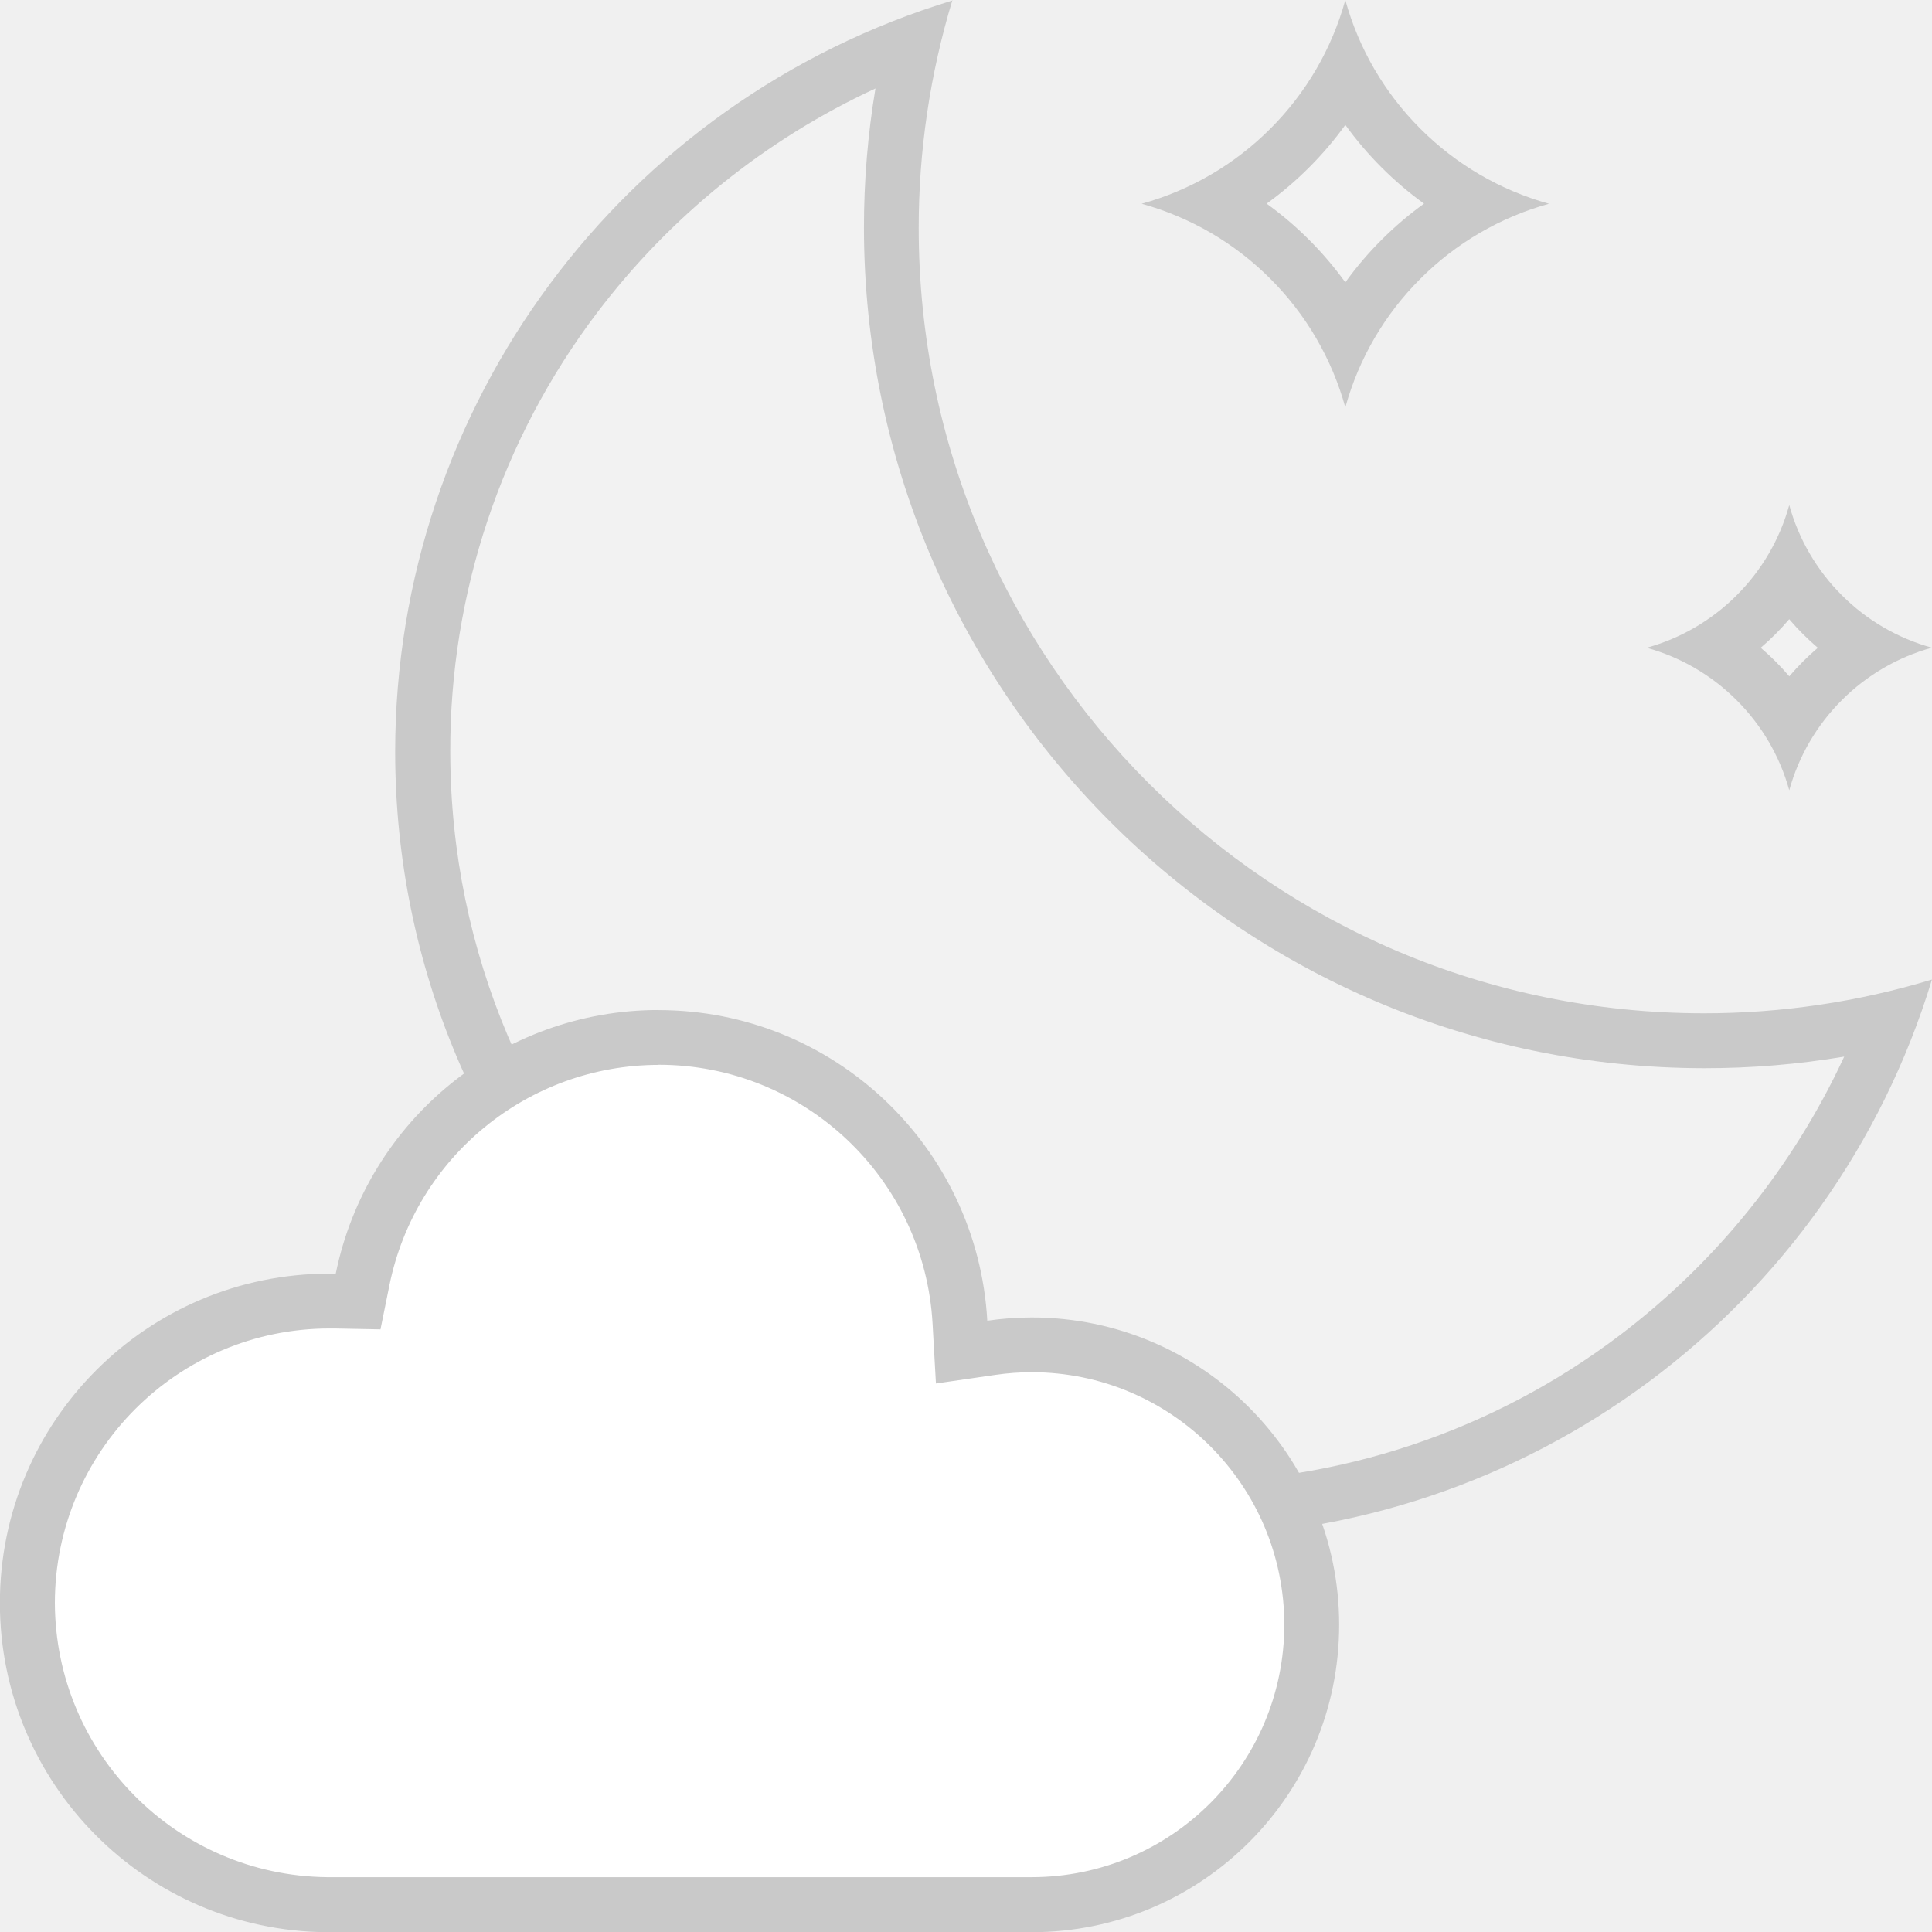
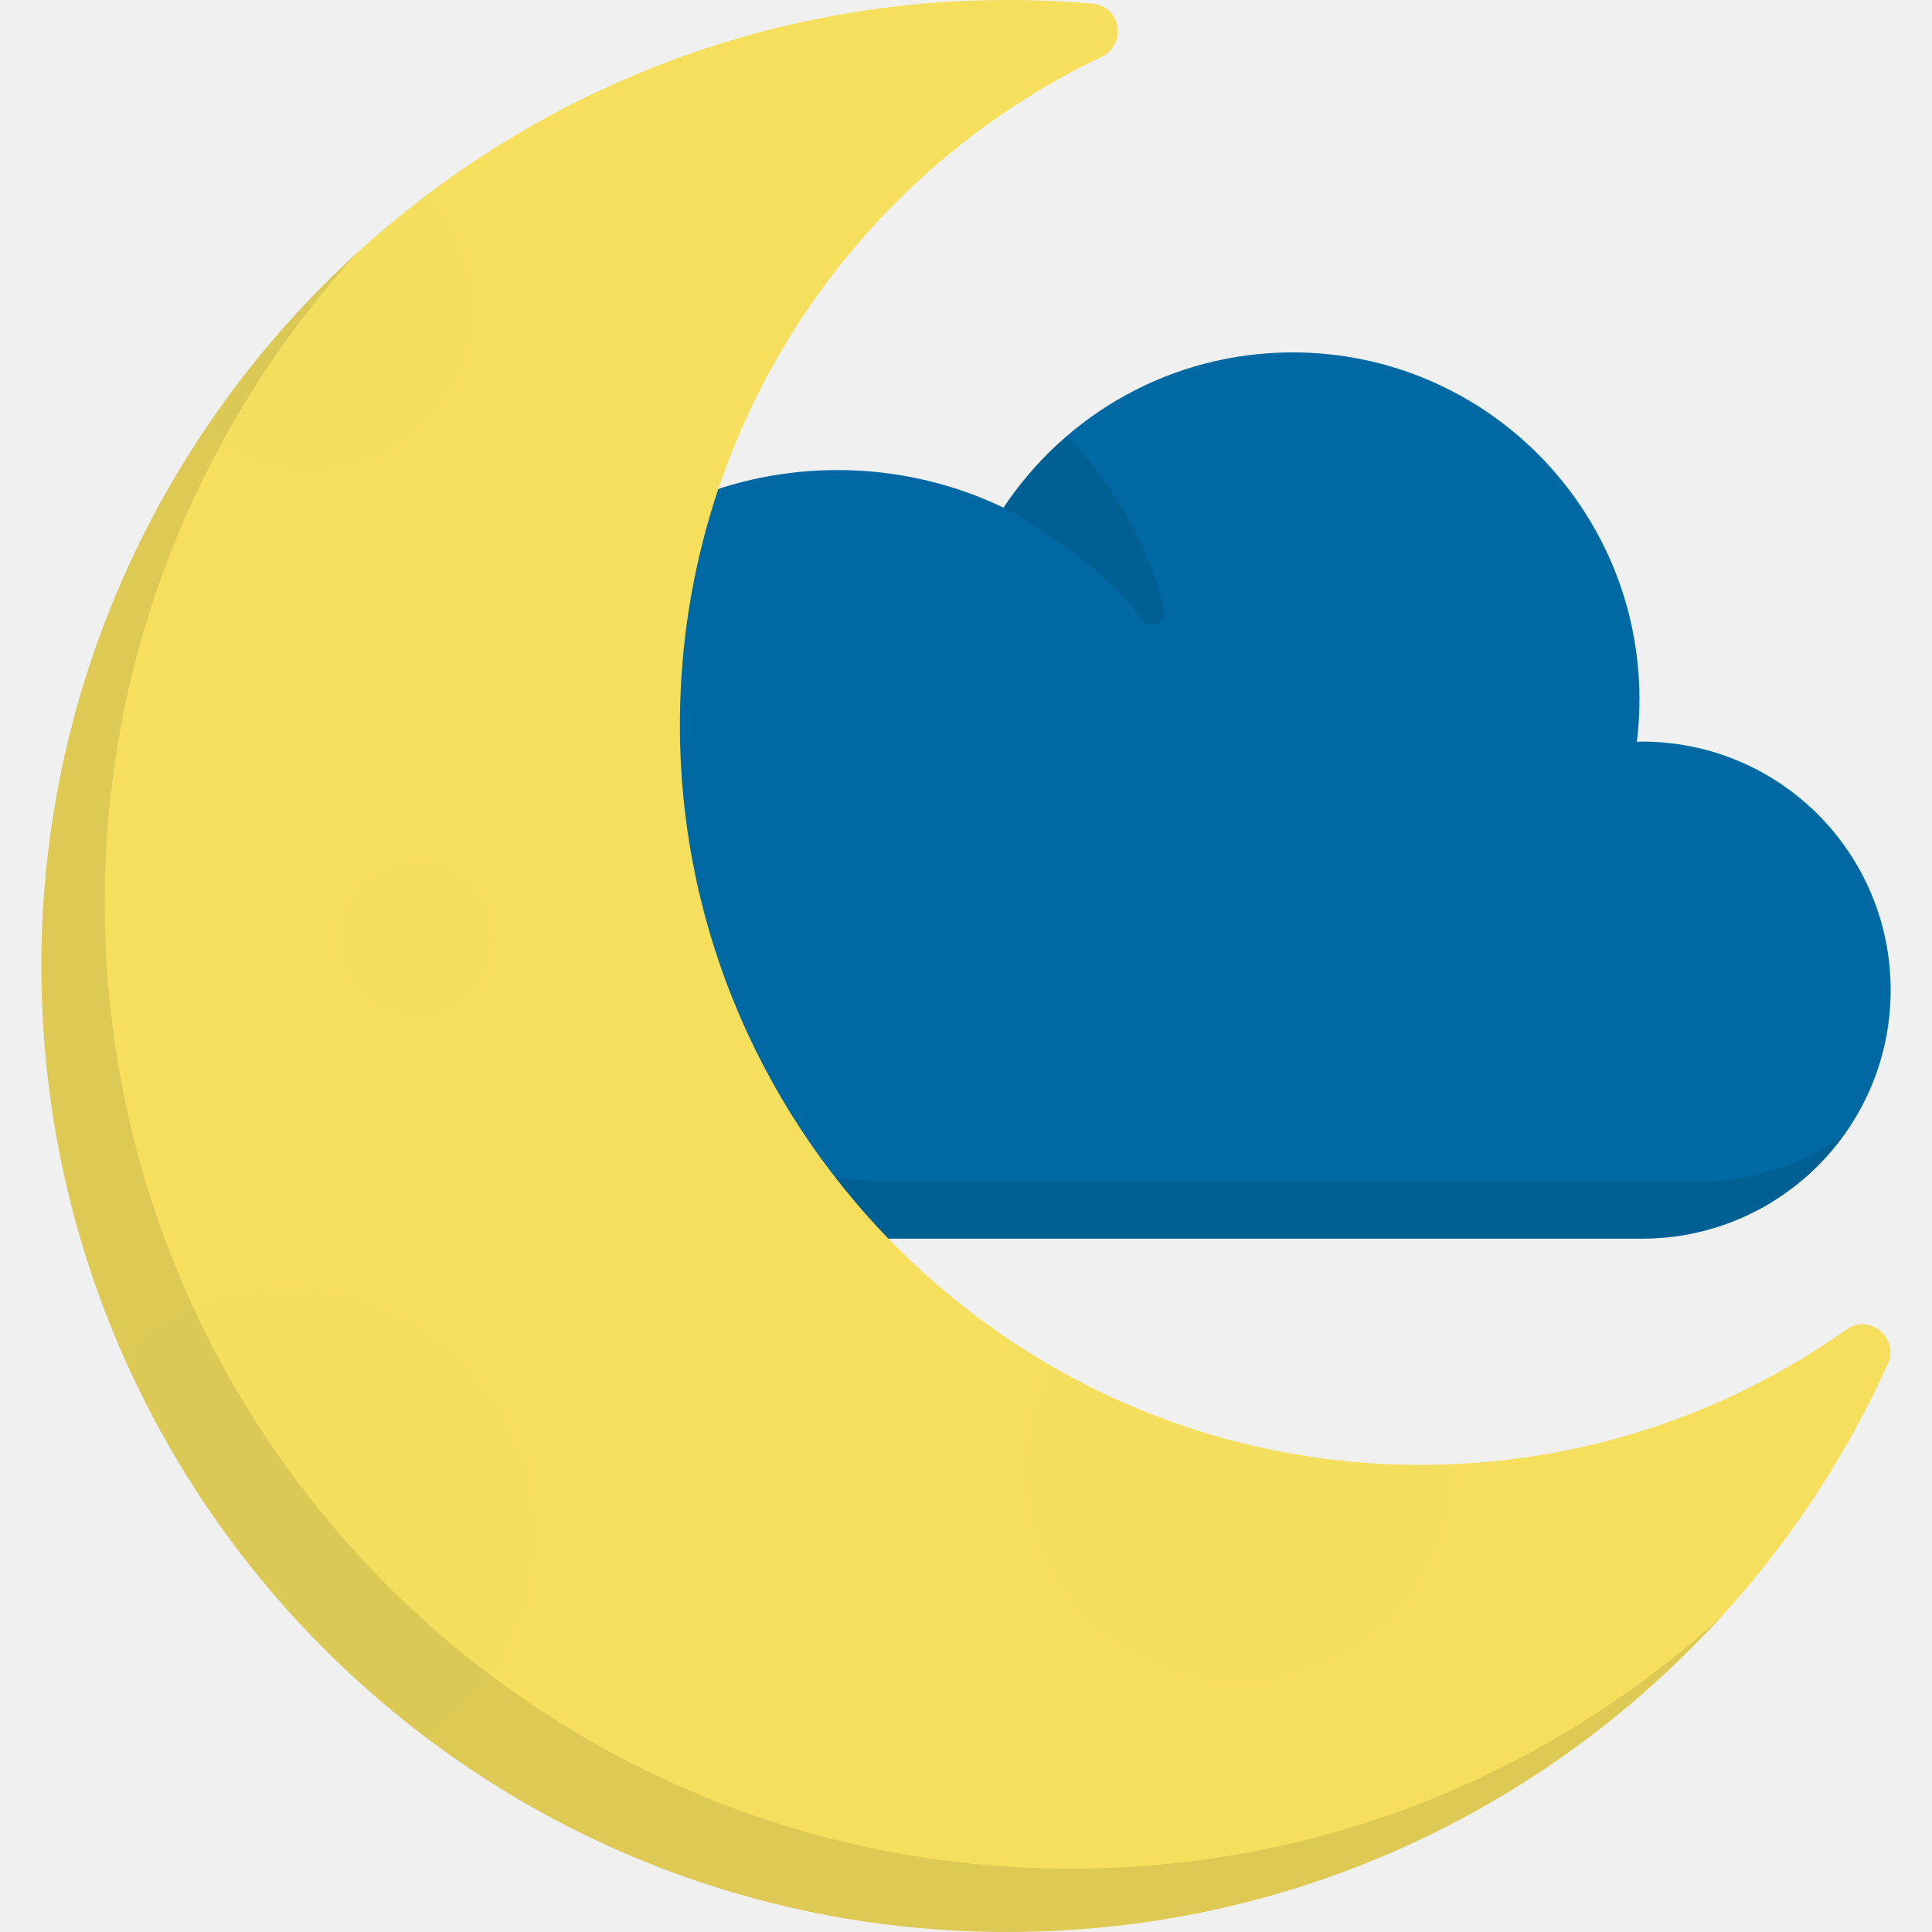
- <svg xmlns="http://www.w3.org/2000/svg" width="50" height="50" viewBox="0 0 50 50">
+ <svg xmlns="http://www.w3.org/2000/svg" width="40" height="40" viewBox="0 0 40 40" fill="none">
+   <g clip-path="url(#clip0_399_126)">
+     <path d="M33.998 15.354C33.962 15.354 33.926 15.356 33.89 15.357C33.925 15.068 33.943 14.775 33.943 14.477C33.943 10.511 30.728 7.296 26.763 7.296C24.263 7.296 22.063 8.573 20.777 10.51C19.737 10.012 18.572 9.732 17.341 9.732C12.947 9.732 9.385 13.294 9.385 17.689C9.385 22.083 12.947 25.645 17.341 25.645H33.998C36.84 25.645 39.144 23.341 39.144 20.499C39.144 17.657 36.84 15.354 33.998 15.354Z" fill="#0069A3" />
+     <path opacity="0.1" d="M35.177 24.466H18.52C14.126 24.466 10.563 20.904 10.563 16.51C10.563 14.613 11.228 12.872 12.336 11.505C10.536 12.963 9.385 15.191 9.385 17.689C9.385 22.083 12.947 25.645 17.341 25.645H33.998C35.72 25.645 37.243 24.798 38.177 23.5C37.332 24.107 36.297 24.466 35.177 24.466Z" fill="black" />
+     <path opacity="0.1" d="M24.099 12.612C23.788 11.294 23.078 10.05 22.094 9.022C21.589 9.454 21.145 9.955 20.776 10.51C20.741 10.493 22.693 11.505 23.645 12.834C23.807 13.059 24.162 12.883 24.099 12.612Z" fill="black" />
+     <path d="M29.522 30.328C21.091 30.396 14.144 23.564 14.077 15.133C14.028 8.977 17.611 3.654 22.81 1.174C23.341 0.921 23.207 0.129 22.622 0.077C21.985 0.021 21.34 -0.005 20.687 0.001C9.683 0.092 0.773 9.152 0.857 20.156C0.941 31.13 9.863 40 20.857 40C28.965 40 35.946 35.174 39.085 28.238C39.327 27.703 38.709 27.187 38.229 27.526C35.765 29.269 32.764 30.302 29.522 30.328Z" fill="#F5DF5D" />
+     <path opacity="0.1" d="M22.167 38.689C11.174 38.689 2.252 29.819 2.168 18.845C2.128 13.615 4.121 8.824 7.404 5.227C3.348 8.926 0.812 14.261 0.857 20.156C0.941 31.13 9.863 40 20.857 40C26.711 40 31.977 37.484 35.634 33.475C32.08 36.714 27.355 38.689 22.167 38.689Z" fill="black" />
+     <g opacity="0.05">
+       <path opacity="0.05" d="M5.945 26.707C4.632 26.707 3.435 27.205 2.532 28.022C3.92 31.189 6.105 33.928 8.835 35.984C10.163 35.066 11.034 33.533 11.034 31.796C11.034 28.985 8.756 26.707 5.945 26.707Z" fill="black" />
+       <path opacity="0.05" d="M8.615 21.002C9.479 21.002 10.179 20.302 10.179 19.438C10.179 18.574 9.479 17.873 8.615 17.873C7.751 17.873 7.05 18.574 7.05 19.438C7.05 20.302 7.751 21.002 8.615 21.002Z" fill="black" />
+       <path opacity="0.05" d="M30.011 30.315C29.807 30.323 29.602 30.328 29.396 30.328C26.636 30.328 24.046 29.598 21.809 28.32C21.469 28.942 21.275 29.655 21.275 30.414C21.275 32.827 23.231 34.783 25.644 34.783C28.057 34.783 30.013 32.827 30.013 30.414C30.013 30.381 30.012 30.348 30.011 30.315Z" fill="black" />
+       <path opacity="0.05" d="M8.787 4.052C7.008 5.401 5.462 7.04 4.219 8.899C4.804 9.408 5.568 9.716 6.405 9.716C8.245 9.716 9.738 8.224 9.738 6.383C9.738 5.476 9.375 4.654 8.787 4.052Z" fill="black" />
+     </g>
+   </g>
  <defs>
-     <style>.a{fill:#f2f2f2}.b{fill:#c9c9c9}</style>
+     <clipPath id="clip0_399_126">
+       <rect width="40" height="40" fill="white" />
+     </clipPath>
  </defs>
-   <path class="a" d="M34.817 8.647a8.292 8.292 0 00-1.439-1.937 8.283 8.283 0 00-1.937-1.439 8.279 8.279 0 001.937-1.44 8.28 8.28 0 001.439-1.937 8.274 8.274 0 001.44 1.937 8.277 8.277 0 001.937 1.44 8.285 8.285 0 00-1.937 1.439 8.28 8.28 0 00-1.44 1.937z" />
-   <path class="b" d="M34.817 3.232a8.943 8.943 0 00.937 1.1 8.962 8.962 0 001.1.938 8.958 8.958 0 00-1.1.937 8.943 8.943 0 00-.937 1.1 8.964 8.964 0 00-.937-1.1 8.942 8.942 0 00-1.1-.937 8.963 8.963 0 001.1-.937 8.941 8.941 0 00.937-1.1m0-3.232a7.541 7.541 0 01-1.941 3.33 7.545 7.545 0 01-3.33 1.942 7.539 7.539 0 013.33 1.941 7.54 7.54 0 011.941 3.329 7.537 7.537 0 011.942-3.329 7.534 7.534 0 013.329-1.941 7.542 7.542 0 01-3.329-1.942 7.538 7.538 0 01-1.942-3.33z" />
-   <path class="a" d="M46.307 18.704a6.032 6.032 0 00-.857-1.082 6 6 0 00-1.082-.857 5.994 5.994 0 001.081-.857 6.011 6.011 0 00.857-1.081 6.019 6.019 0 00.857 1.081 6.021 6.021 0 001.082.857 6.016 6.016 0 00-1.081.857 6.033 6.033 0 00-.857 1.082z" />
-   <path class="b" d="M46.306 16.026q.17.2.355.384c.123.123.251.241.384.355q-.2.17-.384.355t-.355.383a6.428 6.428 0 00-.739-.739q.2-.17.384-.355t.354-.384m0-2.951a5.277 5.277 0 01-1.359 2.331 5.28 5.28 0 01-2.331 1.359 5.28 5.28 0 012.331 1.359 5.274 5.274 0 011.36 2.329 5.28 5.28 0 011.359-2.331 5.278 5.278 0 012.331-1.359 5.281 5.281 0 01-2.331-1.359 5.282 5.282 0 01-1.359-2.331z" />
-   <path class="a" d="M30.55 39.062a19.635 19.635 0 01-19.613-19.613 19.437 19.437 0 013.938-11.788 19.816 19.816 0 018.743-6.56 21.048 21.048 0 00-.554 4.8 21.057 21.057 0 0021.033 21.034 21.069 21.069 0 004.8-.553 19.816 19.816 0 01-6.56 8.743 19.436 19.436 0 01-11.787 3.937z" />
-   <path class="b" d="M22.659 2.275a21.793 21.793 0 00-.3 3.626 21.768 21.768 0 0021.743 21.744 21.763 21.763 0 003.626-.3 19.114 19.114 0 01-5.814 7.216 18.733 18.733 0 01-11.361 3.8 18.924 18.924 0 01-18.9-18.9A18.733 18.733 0 0115.448 8.1a19.112 19.112 0 017.216-5.814m1.99-2.275a20.33 20.33 0 00-14.427 19.438A20.323 20.323 0 0030.55 39.772 20.33 20.33 0 0049.999 25.35a20.308 20.308 0 01-5.9.874A20.323 20.323 0 0123.776 5.9a20.318 20.318 0 01.873-5.9z" />
-   <g>
-     <path d="M8.615 49.289h-.157a7.834 7.834 0 01-7.749-7.811 7.821 7.821 0 017.812-7.812h.156l.592.011.118-.581a7.832 7.832 0 017.656-6.253 7.813 7.813 0 017.8 7.368l.043.775.768-.112a7.311 7.311 0 011.048-.077 7.252 7.252 0 017.244 7.244 7.253 7.253 0 01-7.244 7.245z" fill="#fff" />
-     <path class="b" d="M17.045 27.556a7.1 7.1 0 017.09 6.7l.087 1.549 1.536-.223a6.593 6.593 0 01.946-.069 6.541 6.541 0 016.534 6.534 6.542 6.542 0 01-6.534 6.534H8.464a7.121 7.121 0 01-7.044-7.1 7.11 7.11 0 017.1-7.1h.142l1.185.023.235-1.161a7.119 7.119 0 016.96-5.684m0-1.42a8.525 8.525 0 00-8.353 6.823h-.17a8.523 8.523 0 00-8.522 8.522 8.522 8.522 0 008.453 8.521h18.252a7.954 7.954 0 007.955-7.955 7.954 7.954 0 00-7.955-7.954 7.964 7.964 0 00-1.151.084 8.523 8.523 0 00-8.508-8.039z" />
-   </g>
</svg>
